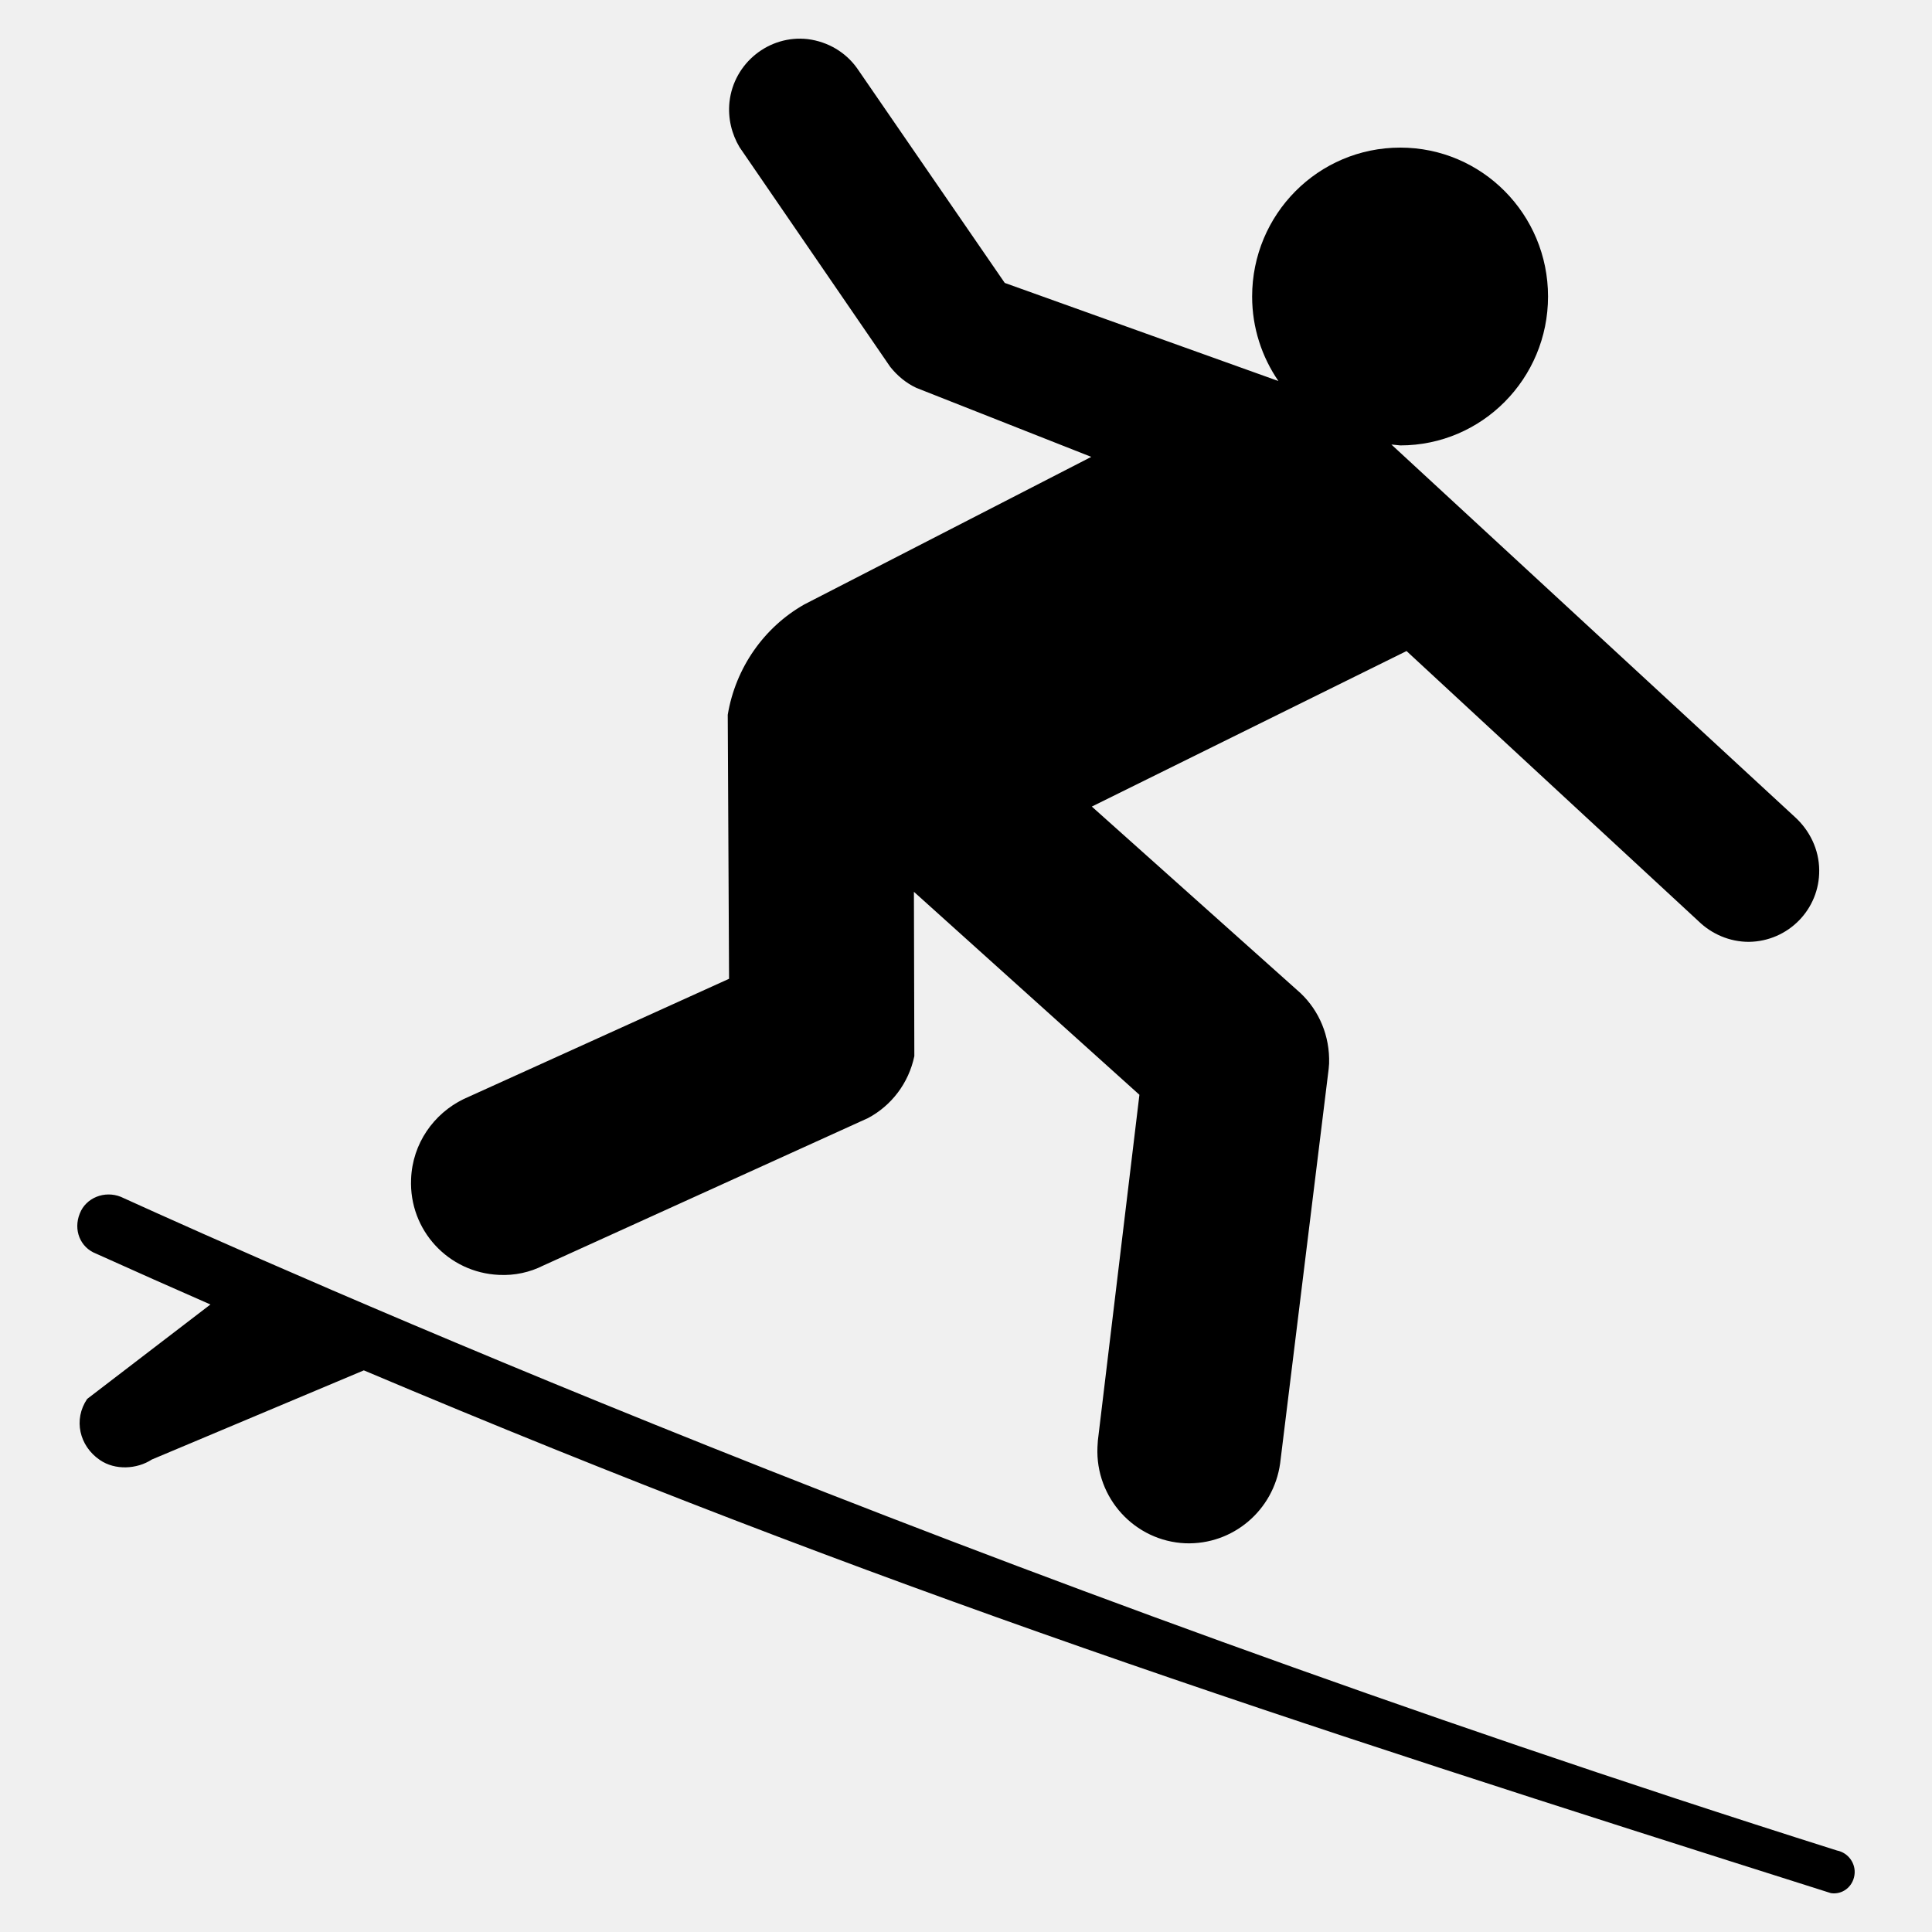
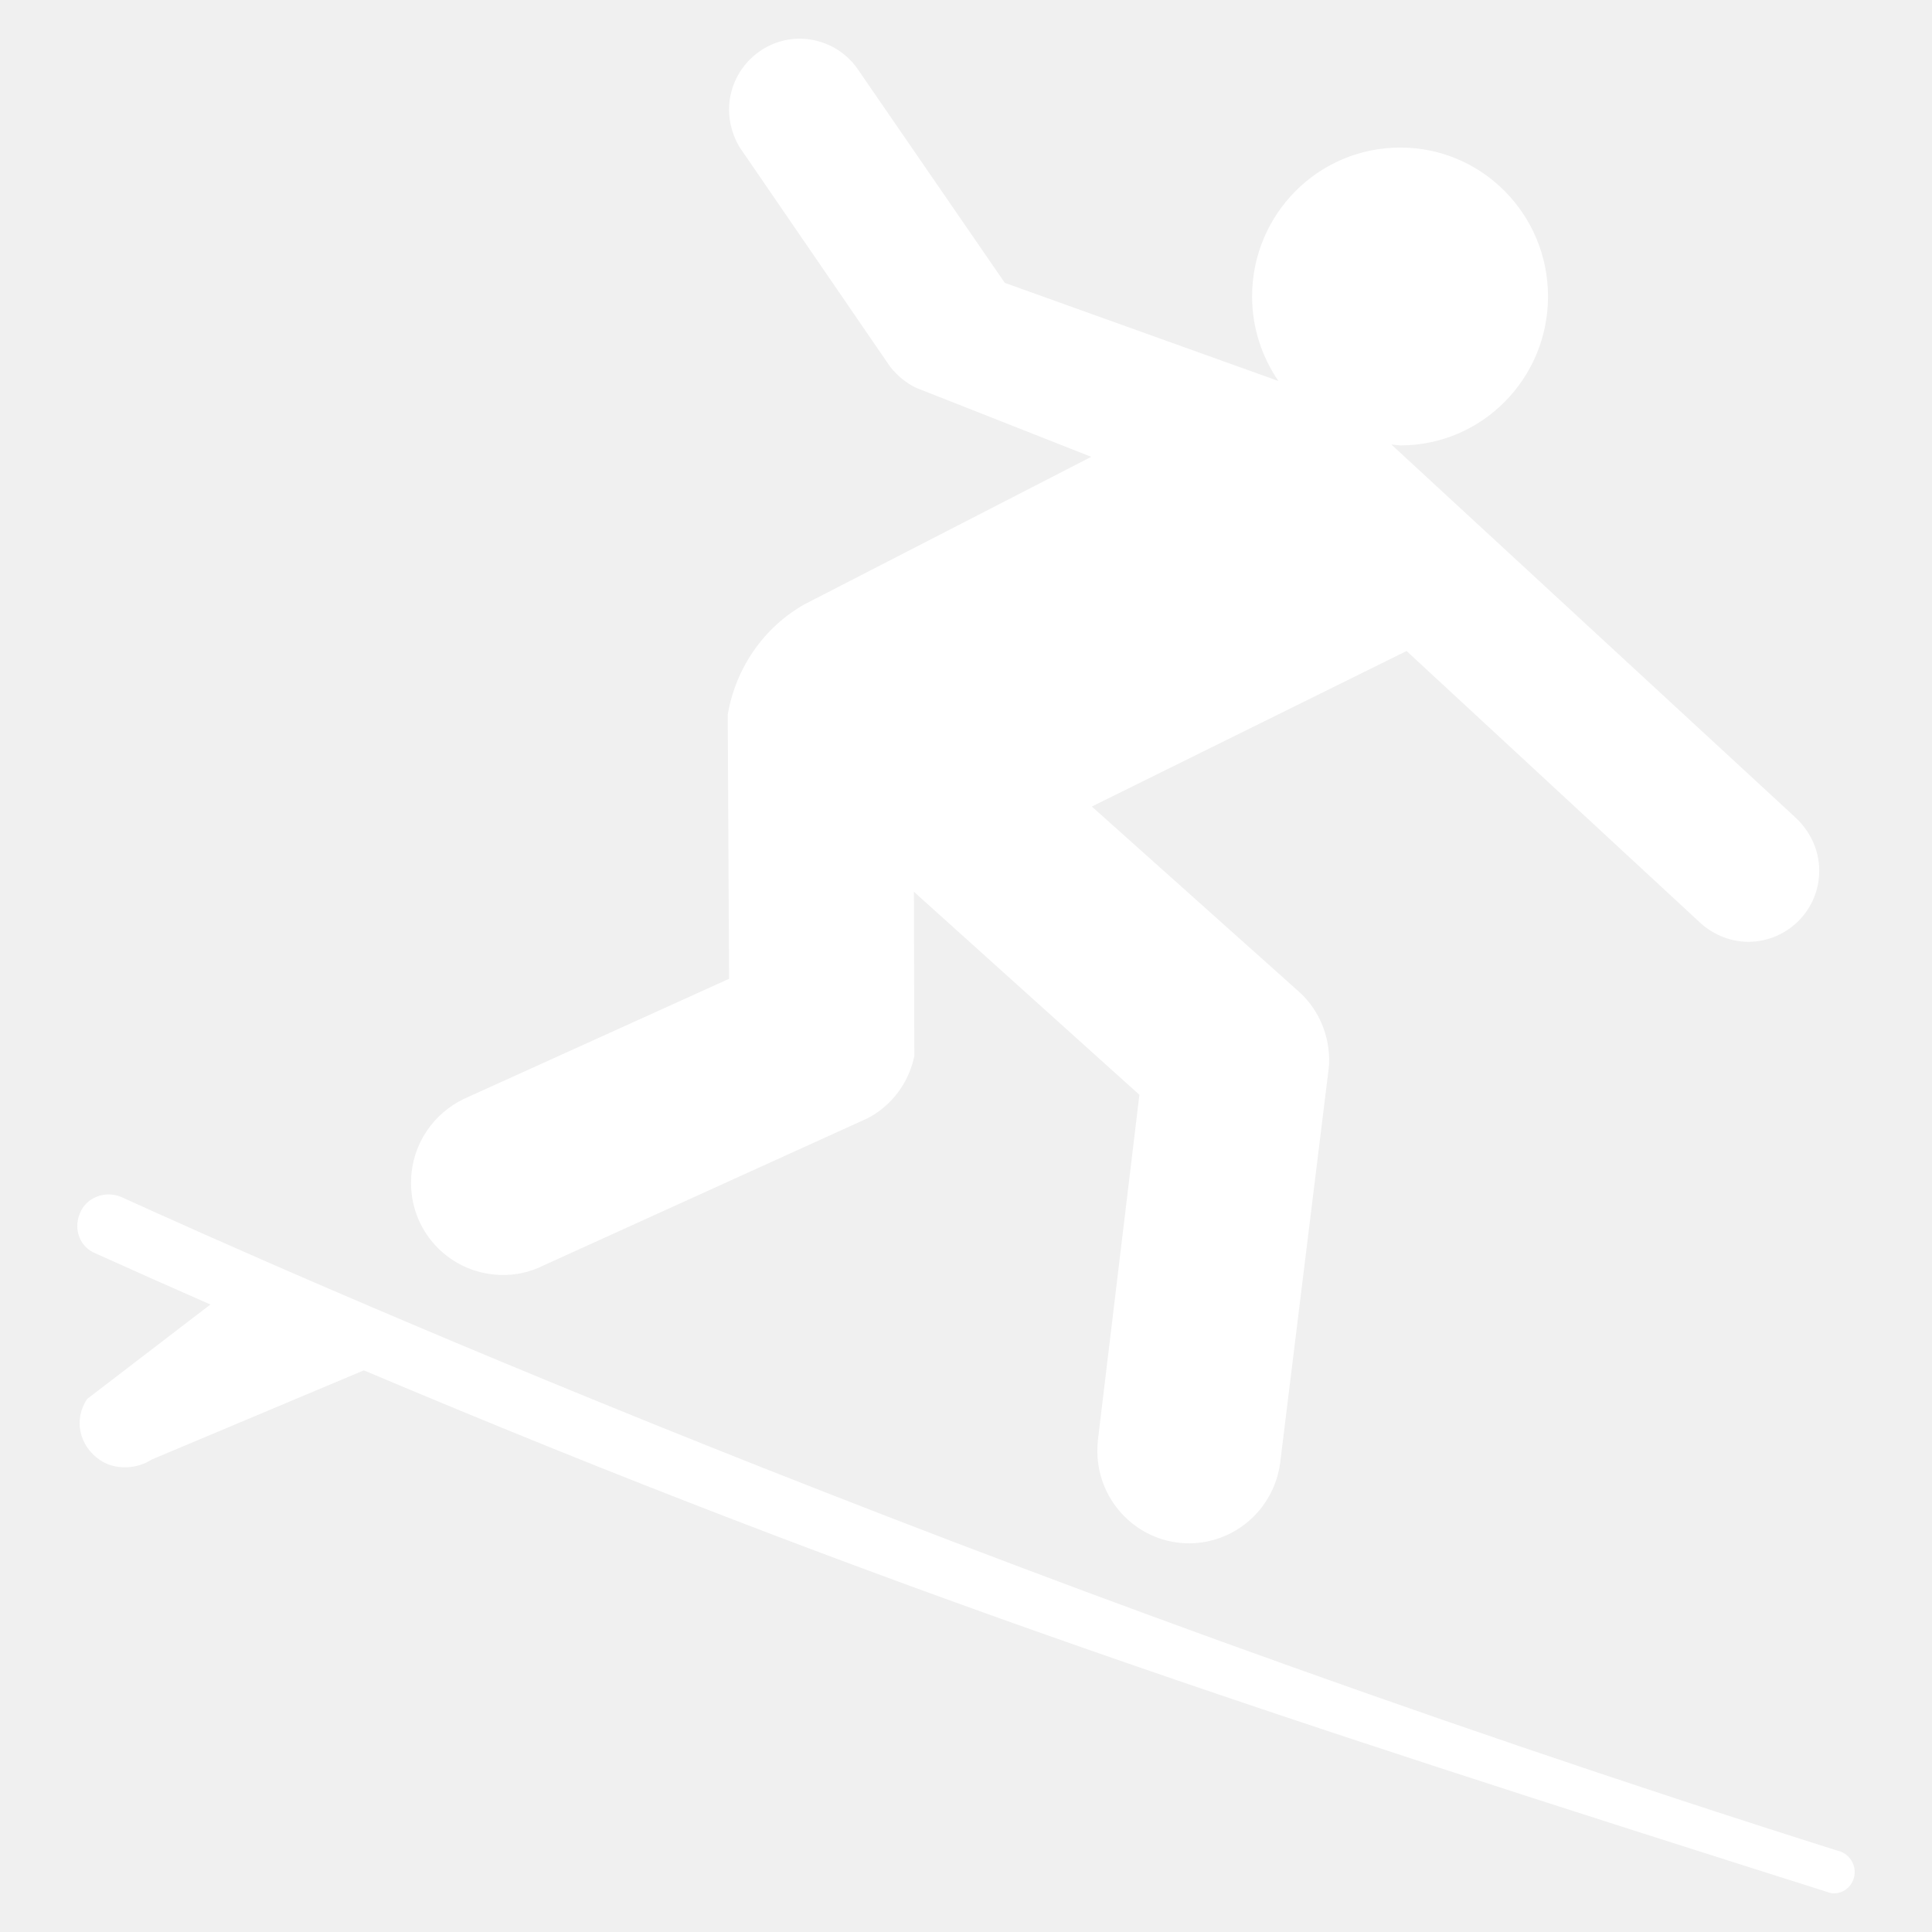
- <svg xmlns="http://www.w3.org/2000/svg" version="1.2" baseProfile="tiny" width="50" height="50" viewBox="0 0 50 50" overflow="inherit">
-   <link type="text/css" rel="stylesheet" id="dark-mode-custom-link" />
-   <link type="text/css" rel="stylesheet" id="dark-mode-general-link" />
-   <style lang="en" type="text/css" id="dark-mode-custom-style" />
-   <style lang="en" type="text/css" id="dark-mode-native-style" />
-   <style lang="en" type="text/css" id="dark-mode-native-sheet" />
-   <path d="M9.416 35.465c13.419 5.673 23.611 8.981 37.967 13.529.294.045.565-.159.61-.466.045-.295-.157-.58-.452-.637-22.613-7.151-40.364-15.075-44.414-16.917-.419-.169-.906.023-1.063.434-.17.421.011.875.418 1.034 1.007.454 2.002.897 2.964 1.318l-3.19 2.444c-.362.534-.204 1.217.328 1.58.396.273.962.239 1.346-.012l5.486-2.307zm37.038-14.319l-10.445-9.642.231.023c2.115 0 3.823-1.728 3.823-3.854s-1.708-3.853-3.823-3.853c-2.127 0-3.835 1.728-3.835 3.854 0 .812.253 1.564.68 2.187l-7.082-2.539-3.824-5.559c-.294-.41-.747-.683-1.276-.751-.995-.113-1.912.614-2.024 1.626-.045.421.057.83.26 1.171l3.899 5.684c.181.227.408.42.679.546l4.525 1.785-7.429 3.82c-1.04.591-1.776 1.637-1.979 2.854l.034 6.833-6.872 3.114c-.769.375-1.323 1.148-1.357 2.07-.056 1.319.962 2.421 2.274 2.479.407.021.803-.068 1.143-.24l8.408-3.818c.6-.319 1.052-.898 1.199-1.604l-.011-4.252 5.836 5.253-1.075 8.946-.011.171c-.057 1.318.963 2.433 2.274 2.49 1.232.045 2.284-.853 2.454-2.069l1.256-10.21.011-.137c.022-.716-.259-1.364-.735-1.818l-5.406-4.832 8.145-4.025 7.557 6.992c.339.33.803.534 1.301.534 1.018-.011 1.832-.841 1.822-1.853-.003-.546-.253-1.035-.627-1.376z" />
+ <svg xmlns="http://www.w3.org/2000/svg" width="24" height="24" viewBox="0 0 24 24" fill="none">
+   <g clip-path="url(#clip0_324_56442)">
+     <path d="M4.52 17.023C10.961 19.746 15.853 21.334 22.744 23.517C22.885 23.538 23.015 23.441 23.037 23.293C23.058 23.152 22.961 23.015 22.82 22.988C11.966 19.555 3.445 15.752 1.501 14.867C1.3 14.786 1.066 14.878 0.991 15.076C0.909 15.278 0.996 15.496 1.191 15.572C1.675 15.79 2.152 16.003 2.614 16.205L1.083 17.378C0.909 17.634 0.985 17.962 1.24 18.136C1.43 18.267 1.702 18.251 1.886 18.13L4.52 17.023ZM22.298 10.15L17.284 5.522L17.395 5.533C18.41 5.533 19.23 4.703 19.23 3.683C19.23 2.662 18.41 1.833 17.395 1.833C16.374 1.833 15.554 2.663 15.554 3.683C15.554 4.073 15.676 4.434 15.881 4.733L12.482 3.514L10.646 0.846C10.505 0.649 10.287 0.518 10.034 0.486C9.556 0.431 9.116 0.78 9.062 1.266C9.04 1.468 9.089 1.664 9.187 1.828L11.058 4.556C11.145 4.665 11.254 4.758 11.384 4.819L13.556 5.675L9.99 7.509C9.491 7.793 9.138 8.295 9.04 8.879L9.057 12.159L5.758 13.653C5.389 13.833 5.123 14.204 5.107 14.647C5.08 15.28 5.569 15.809 6.198 15.837C6.394 15.847 6.584 15.804 6.747 15.722L10.783 13.889C11.071 13.736 11.288 13.458 11.358 13.119L11.353 11.078L14.154 13.6L13.638 17.894L13.633 17.976C13.606 18.608 14.095 19.144 14.725 19.171C15.316 19.193 15.821 18.762 15.902 18.178L16.505 13.277L16.511 13.211C16.521 12.868 16.386 12.557 16.158 12.339L13.563 10.019L17.473 8.087L21.1 11.444C21.263 11.602 21.485 11.7 21.724 11.7C22.213 11.694 22.604 11.296 22.599 10.81C22.598 10.548 22.477 10.313 22.298 10.15Z" fill="white" />
+   </g>
+   <defs>
+     <clipPath id="clip0_324_56442">
+       <rect width="24" height="24" fill="white" />
+     </clipPath>
+   </defs>
</svg>
